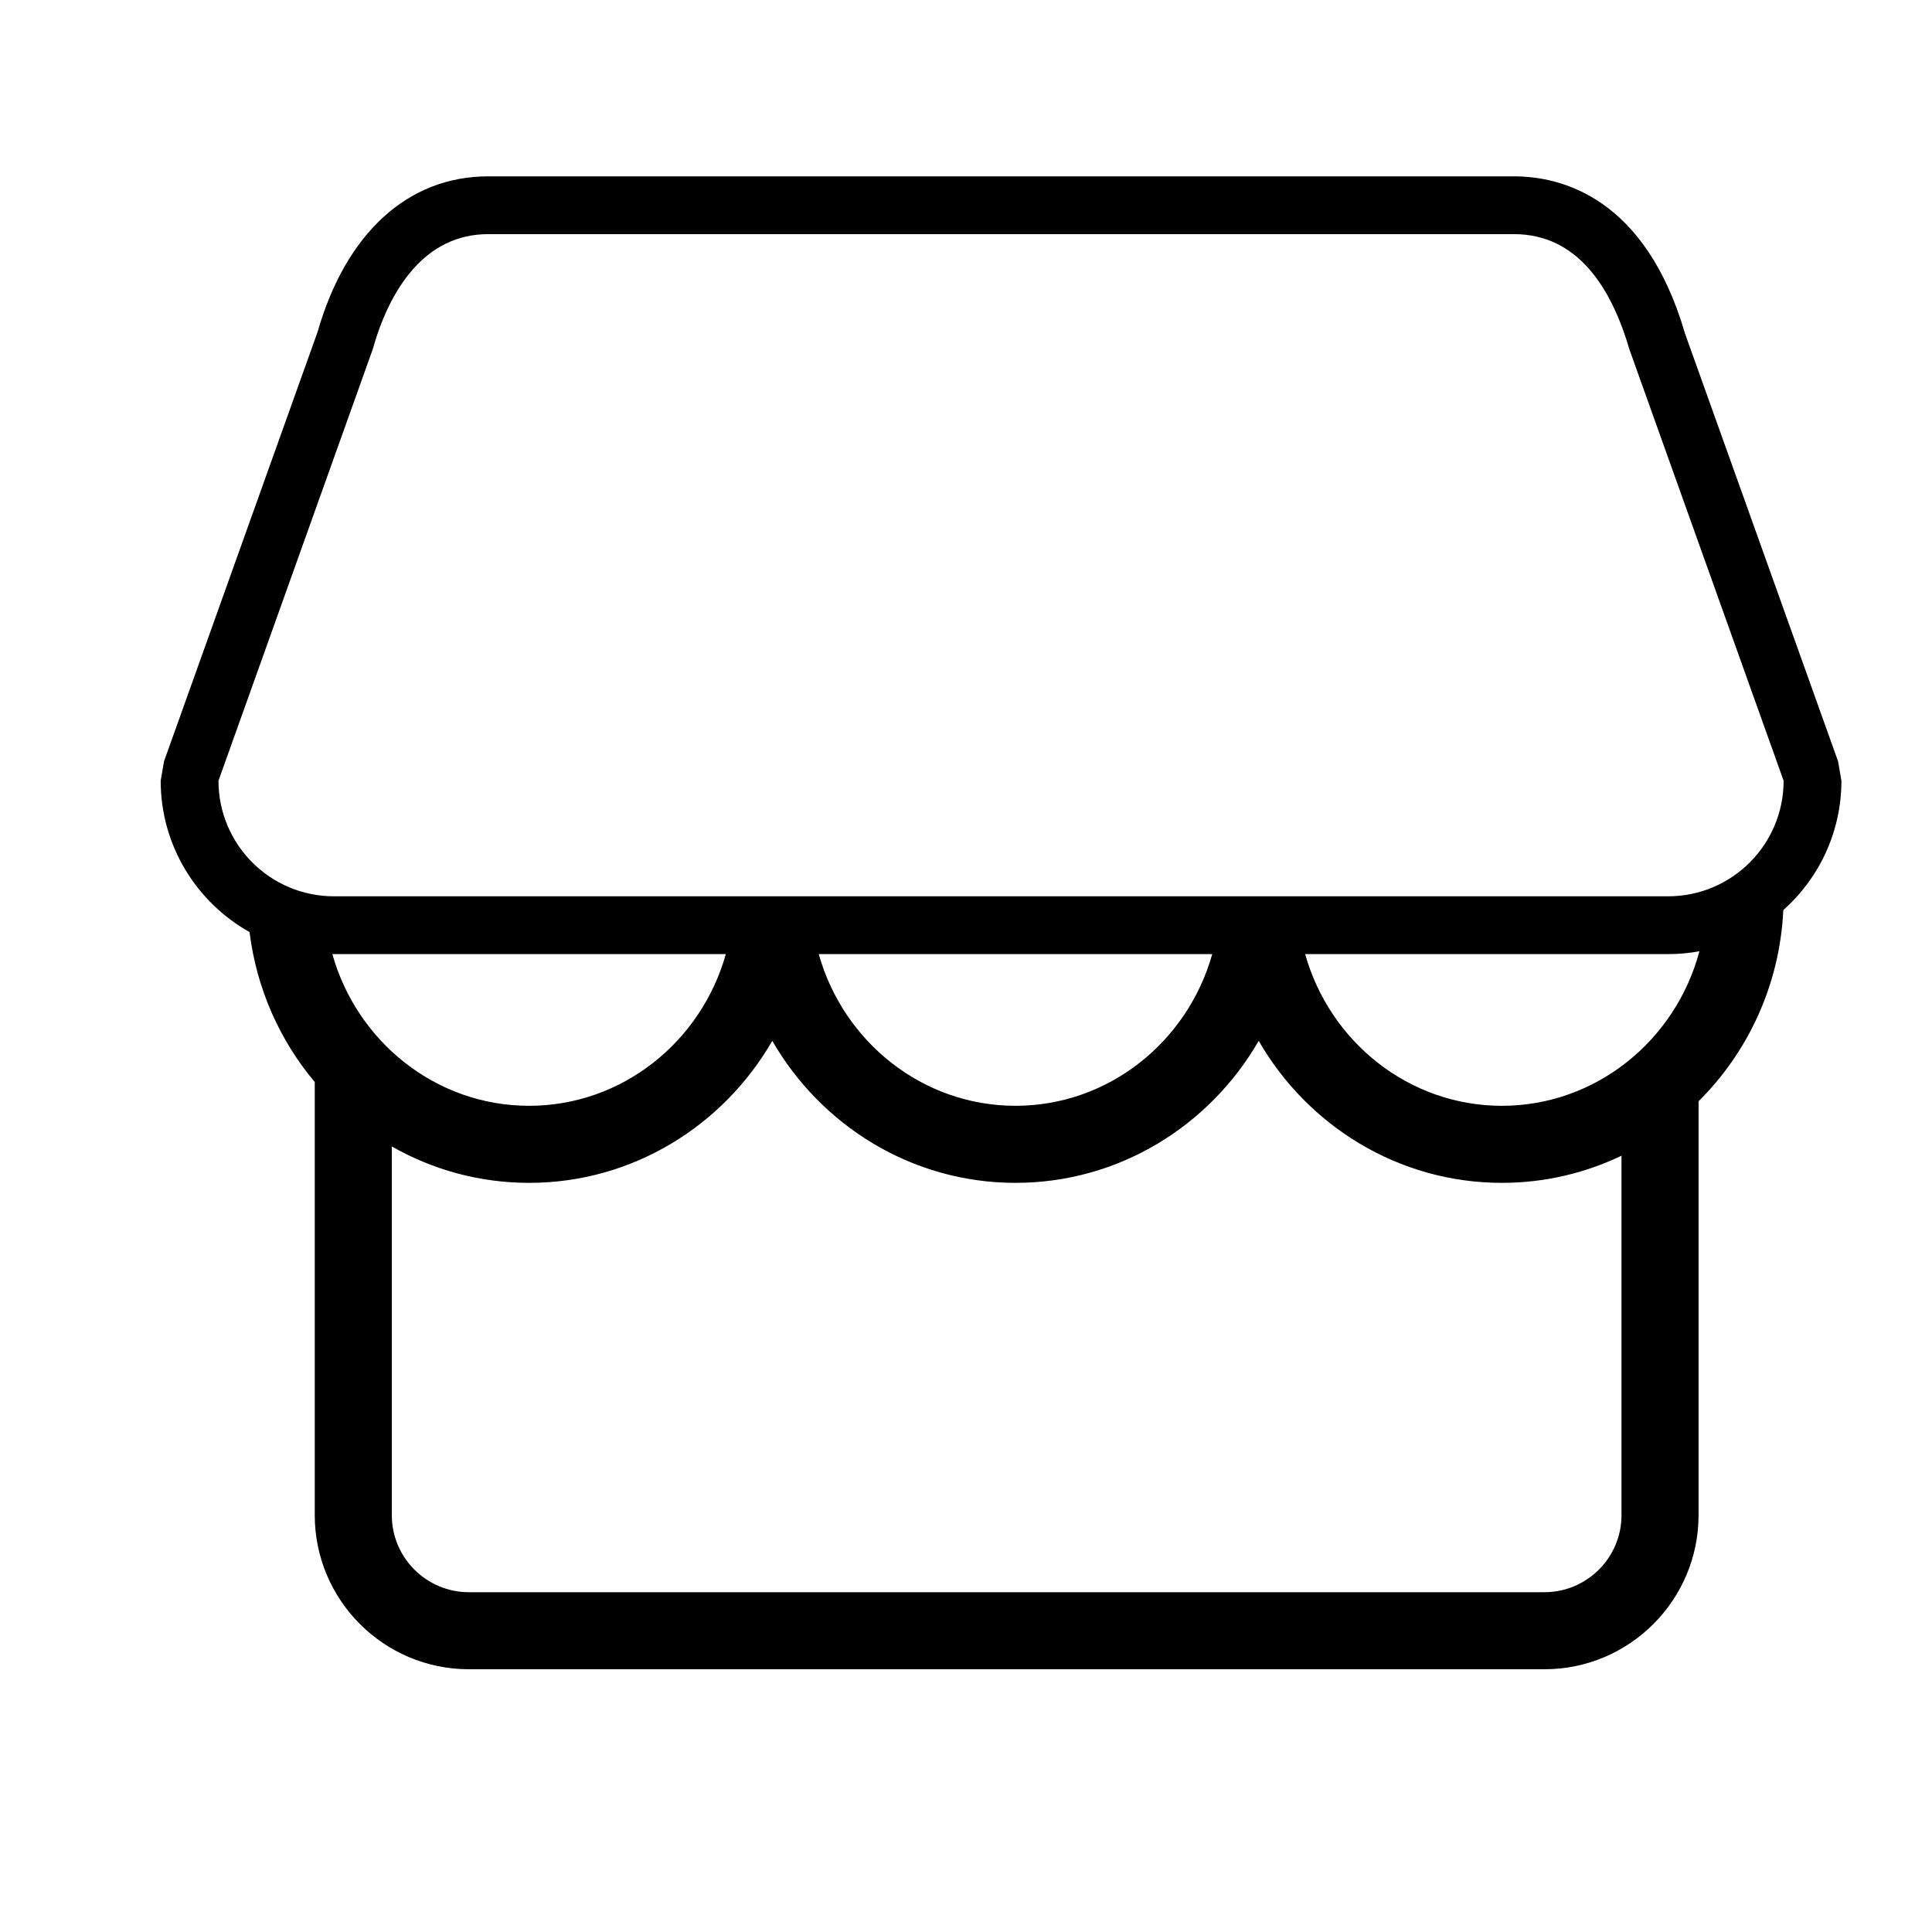
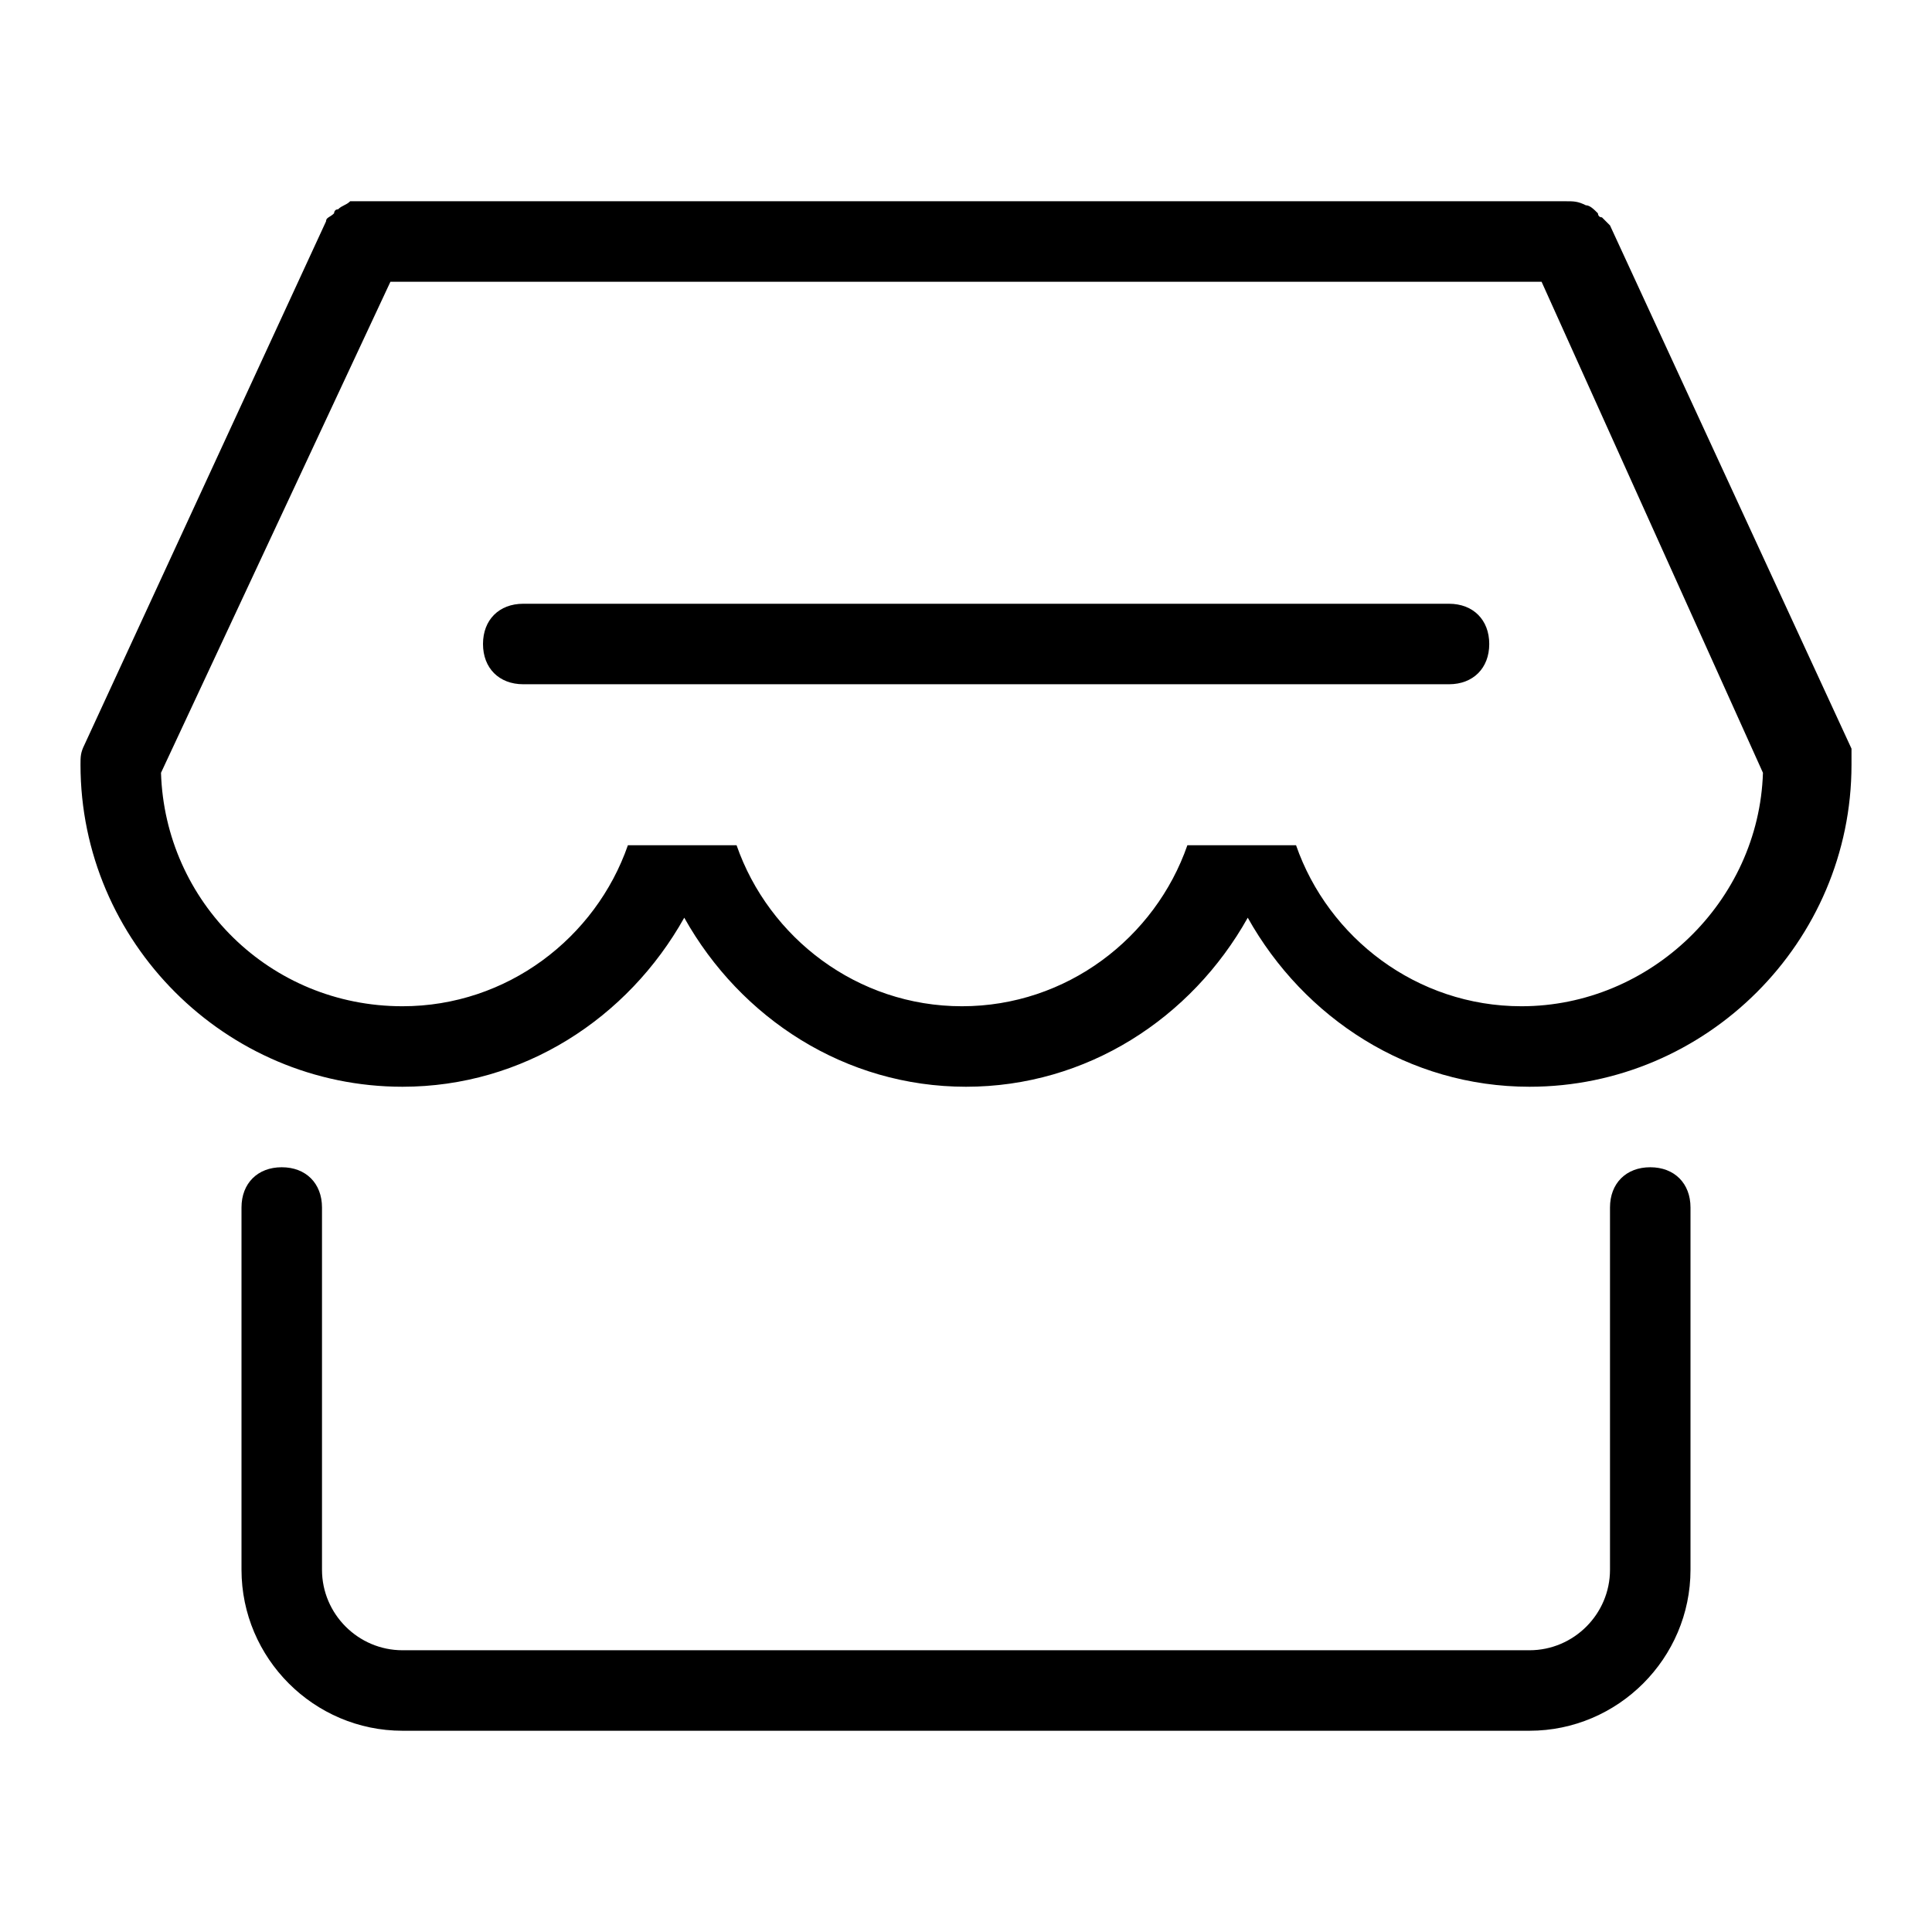
- <svg xmlns="http://www.w3.org/2000/svg" t="1598091732038" class="icon" viewBox="0 0 1024 1024" version="1.1" p-id="1296" width="200" height="200">
+ <svg xmlns="http://www.w3.org/2000/svg" t="1598191816898" class="icon" viewBox="0 0 1024 1024" version="1.1" p-id="3579" width="200" height="200">
  <defs>
    <style type="text/css" />
  </defs>
-   <path d="M975.986 413.804l-1.773-10.309-81.122-226.713c-21.138-72.487-65.887-83.315-90.674-83.315l-543.683 0c-42.494 0-75.398 30.071-90.435 82.547l-81.361 227.481-1.773 10.309c0 34.422 19.023 64.474 47.106 80.215 3.701 30.107 16.104 57.498 34.555 79.492l0 229.55c0 45.038 36.652 81.679 81.68 81.679l570.084 0c45.028 0 81.68-36.643 81.68-81.679L900.271 583.699c26.194-26.003 43.052-61.689 44.911-101.309C964.069 465.548 975.986 441.044 975.986 413.804zM176.147 505.683c0.302 0.003 0.603 0.011 0.906 0.011l207.654 0c-13.026 46.372-54.849 80.404-104.279 80.404C230.997 586.099 189.169 552.061 176.147 505.683zM859.43 803.061c0 22.524-18.327 40.84-40.841 40.84L248.504 843.901c-22.515 0-40.84-18.316-40.84-40.84L207.664 607.643c21.543 12.28 46.362 19.294 72.764 19.294 54.898 0 102.957-30.281 128.901-75.271 25.945 44.991 74.003 75.271 128.902 75.271 54.899 0 102.957-30.281 128.903-75.271 25.943 44.991 74.001 75.271 128.902 75.271 22.655 0 44.141-5.167 63.395-14.389L859.43 803.061zM433.952 505.694l208.559 0c-13.025 46.372-54.849 80.404-104.279 80.404C488.802 586.099 446.978 552.067 433.952 505.694zM796.036 586.099c-49.432 0-91.256-34.032-104.281-80.404L884.096 505.694c5.676 0 11.232-0.521 16.626-1.511C888.187 551.326 845.996 586.099 796.036 586.099zM884.096 475.064 687.552 475.064l-40.839 0L429.75 475.064l-40.84 0-211.855 0c-33.841 0-61.26-27.43-61.26-61.26l81.679-228.448c8.874-31.607 27.419-61.26 61.259-61.26l543.683 0c33.841 0 51.708 28.537 61.261 61.26l81.679 228.448C945.356 447.635 917.937 475.064 884.096 475.064z" p-id="1297" />
+   <path d="M810.667 576c-64 0-119.467-36.267-149.333-89.6-29.867 53.333-85.333 89.6-149.333 89.6s-119.467-36.267-149.333-89.6c-29.867 53.333-85.333 89.6-149.333 89.6-93.867 0-170.667-76.8-170.667-170.667l0 0c0-4.267 0-6.4 2.133-10.667l128-277.333c0-2.133 2.133-2.133 4.267-4.267 0 0 0-2.133 2.133-2.133 2.133-2.133 4.267-2.133 6.4-4.267 0 0 0 0 0 0C187.733 106.667 189.867 106.667 194.133 106.667l635.733 0c4.267 0 6.4 0 10.667 2.133 0 0 0 0 0 0 2.133 0 4.267 2.133 6.4 4.267 0 0 0 2.133 2.133 2.133 2.133 2.133 2.133 2.133 4.267 4.267l128 277.333C981.333 398.933 981.333 401.067 981.333 405.333l0 0C981.333 499.2 904.533 576 810.667 576zM817.067 149.333 206.933 149.333 85.333 409.6c2.133 68.267 57.6 123.733 128 123.733 55.467 0 102.4-36.267 119.467-85.333l12.8 0 32 0 12.8 0c17.067 49.067 64 85.333 119.467 85.333s102.4-36.267 119.467-85.333l12.8 0 32 0 12.8 0c17.067 49.067 64 85.333 119.467 85.333 68.267 0 125.867-55.467 128-123.733L817.067 149.333zM768 362.667 277.333 362.667c-12.8 0-21.333-8.533-21.333-21.333s8.533-21.333 21.333-21.333l490.667 0c12.8 0 21.333 8.533 21.333 21.333S780.8 362.667 768 362.667zM149.333 618.667c12.8 0 21.333 8.533 21.333 21.333l0 192c0 23.467 19.2 42.667 42.667 42.667l597.333 0c23.467 0 42.667-19.2 42.667-42.667l0-192c0-12.8 8.533-21.333 21.333-21.333s21.333 8.533 21.333 21.333l0 192c0 46.933-38.4 85.333-85.333 85.333L213.333 917.333c-46.933 0-85.333-38.4-85.333-85.333l0-192C128 627.2 136.533 618.667 149.333 618.667z" p-id="3580" />
</svg>
